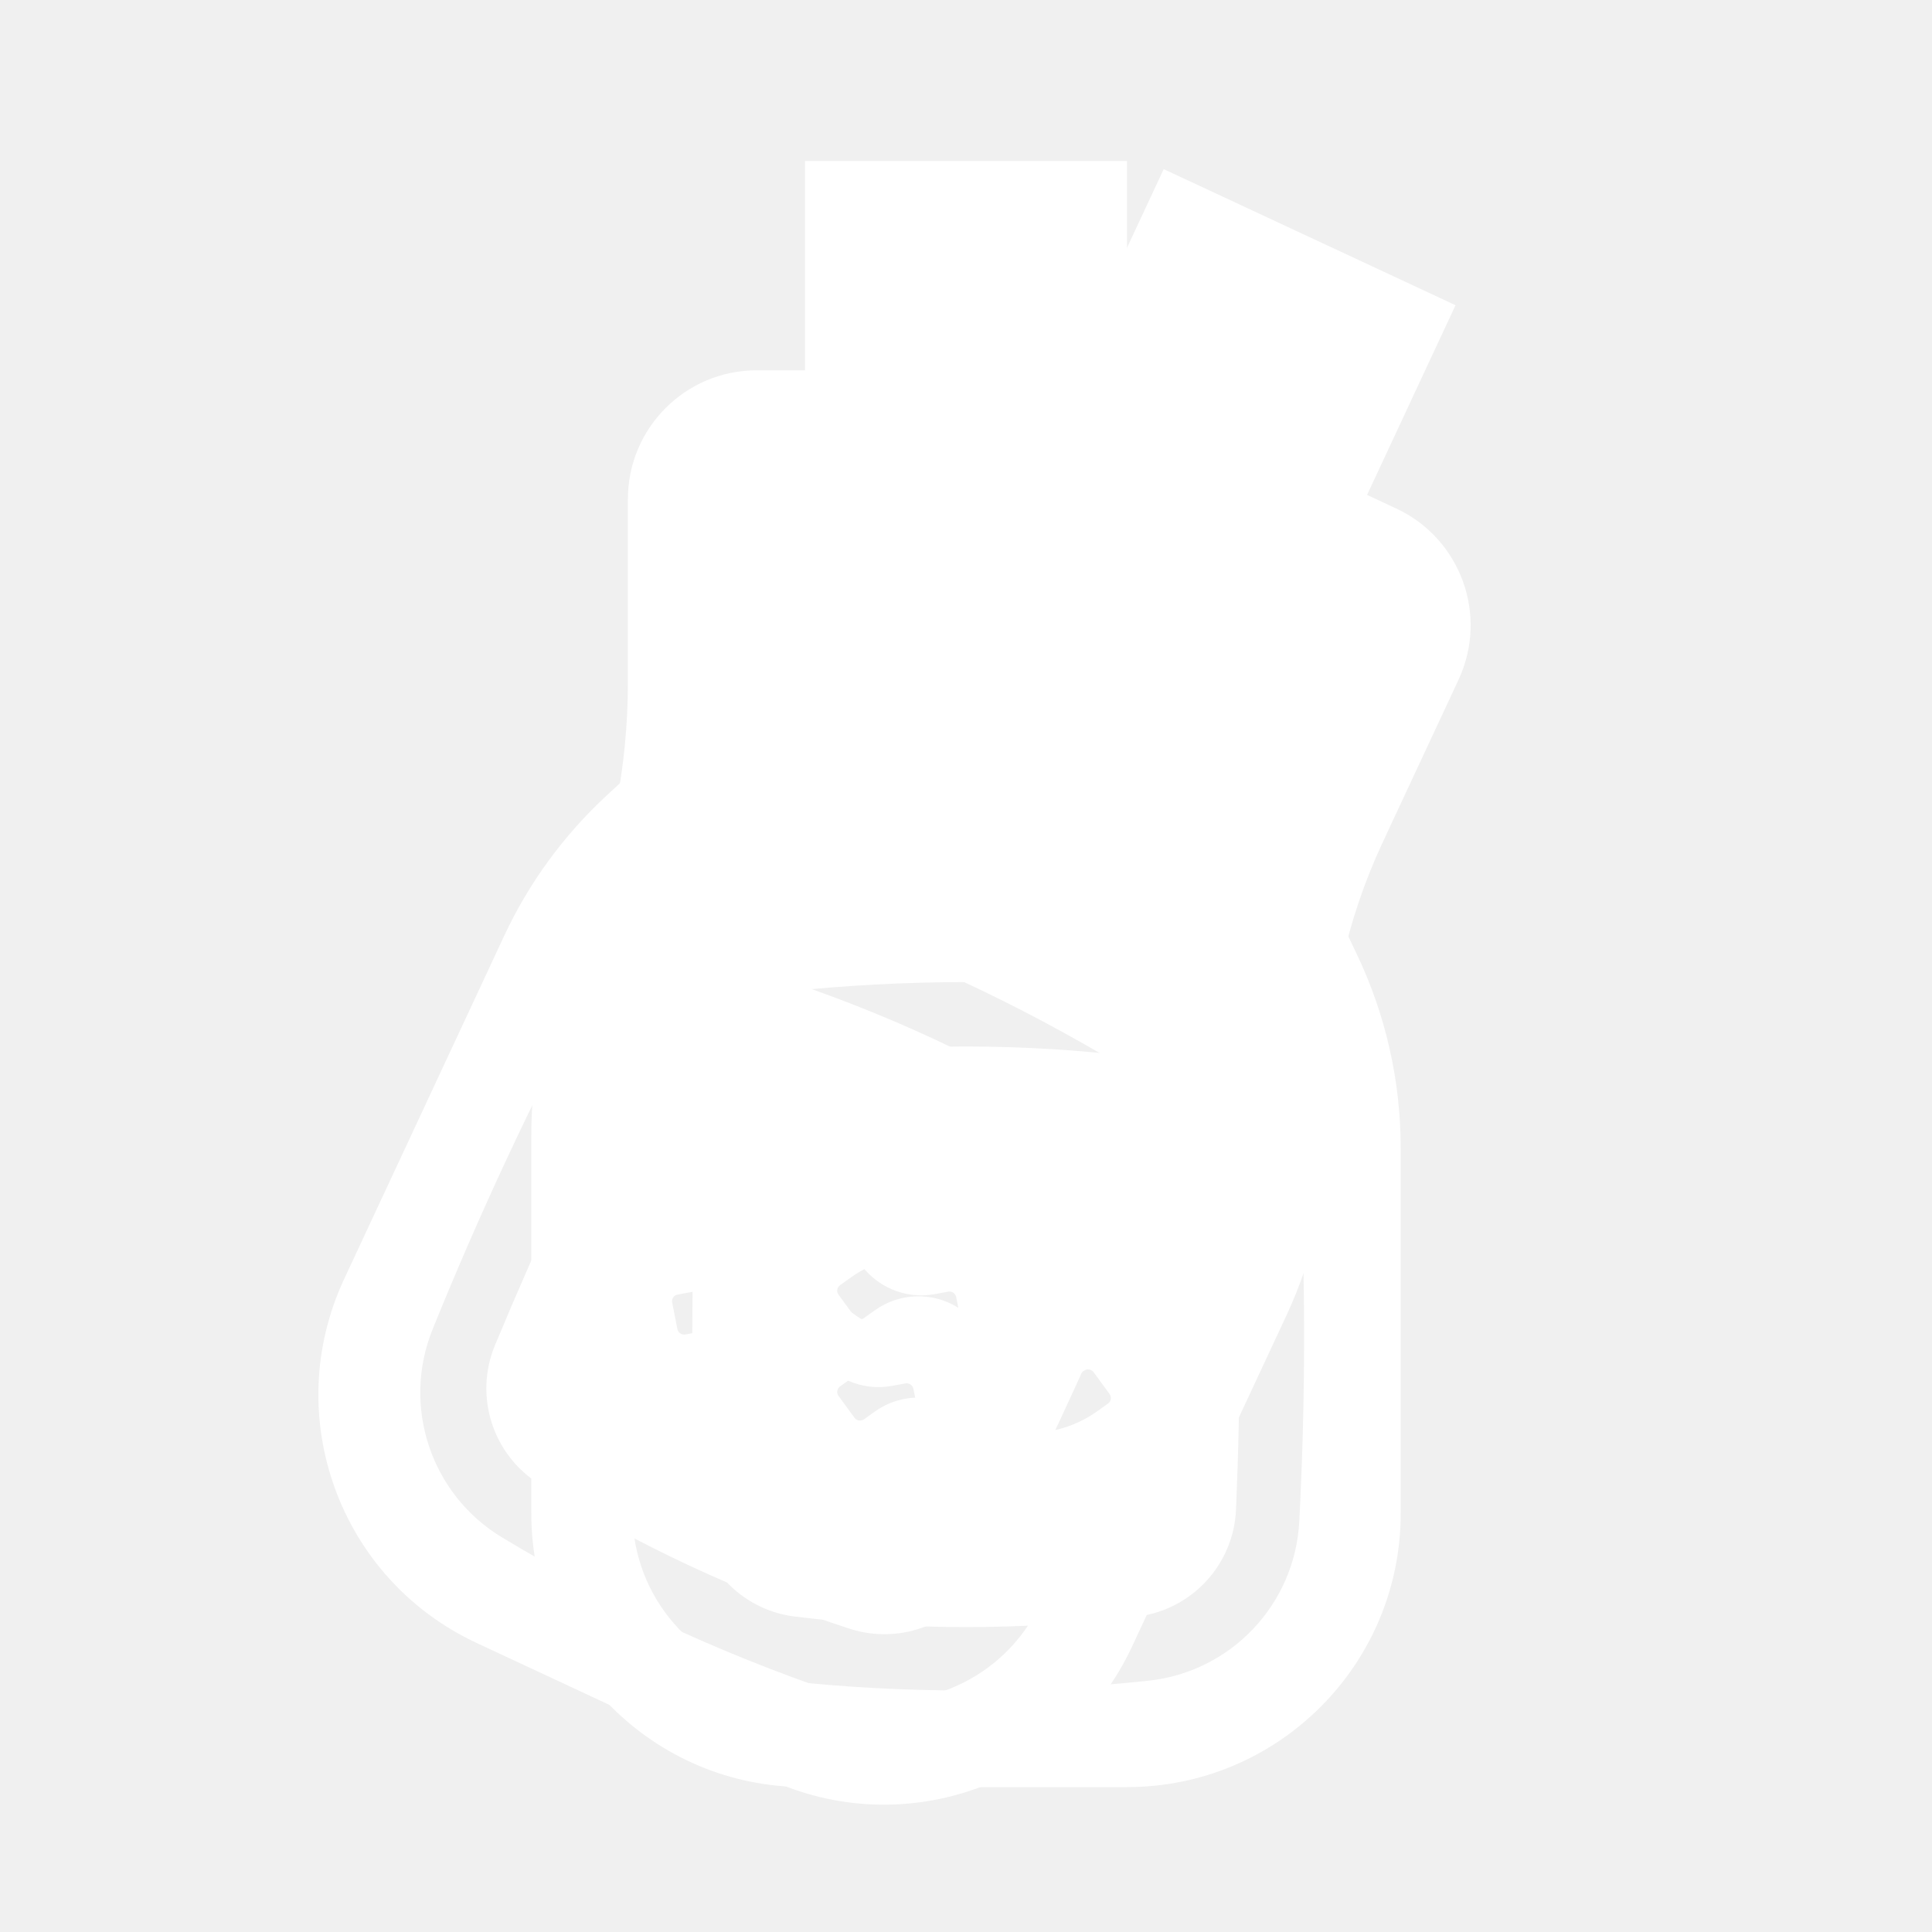
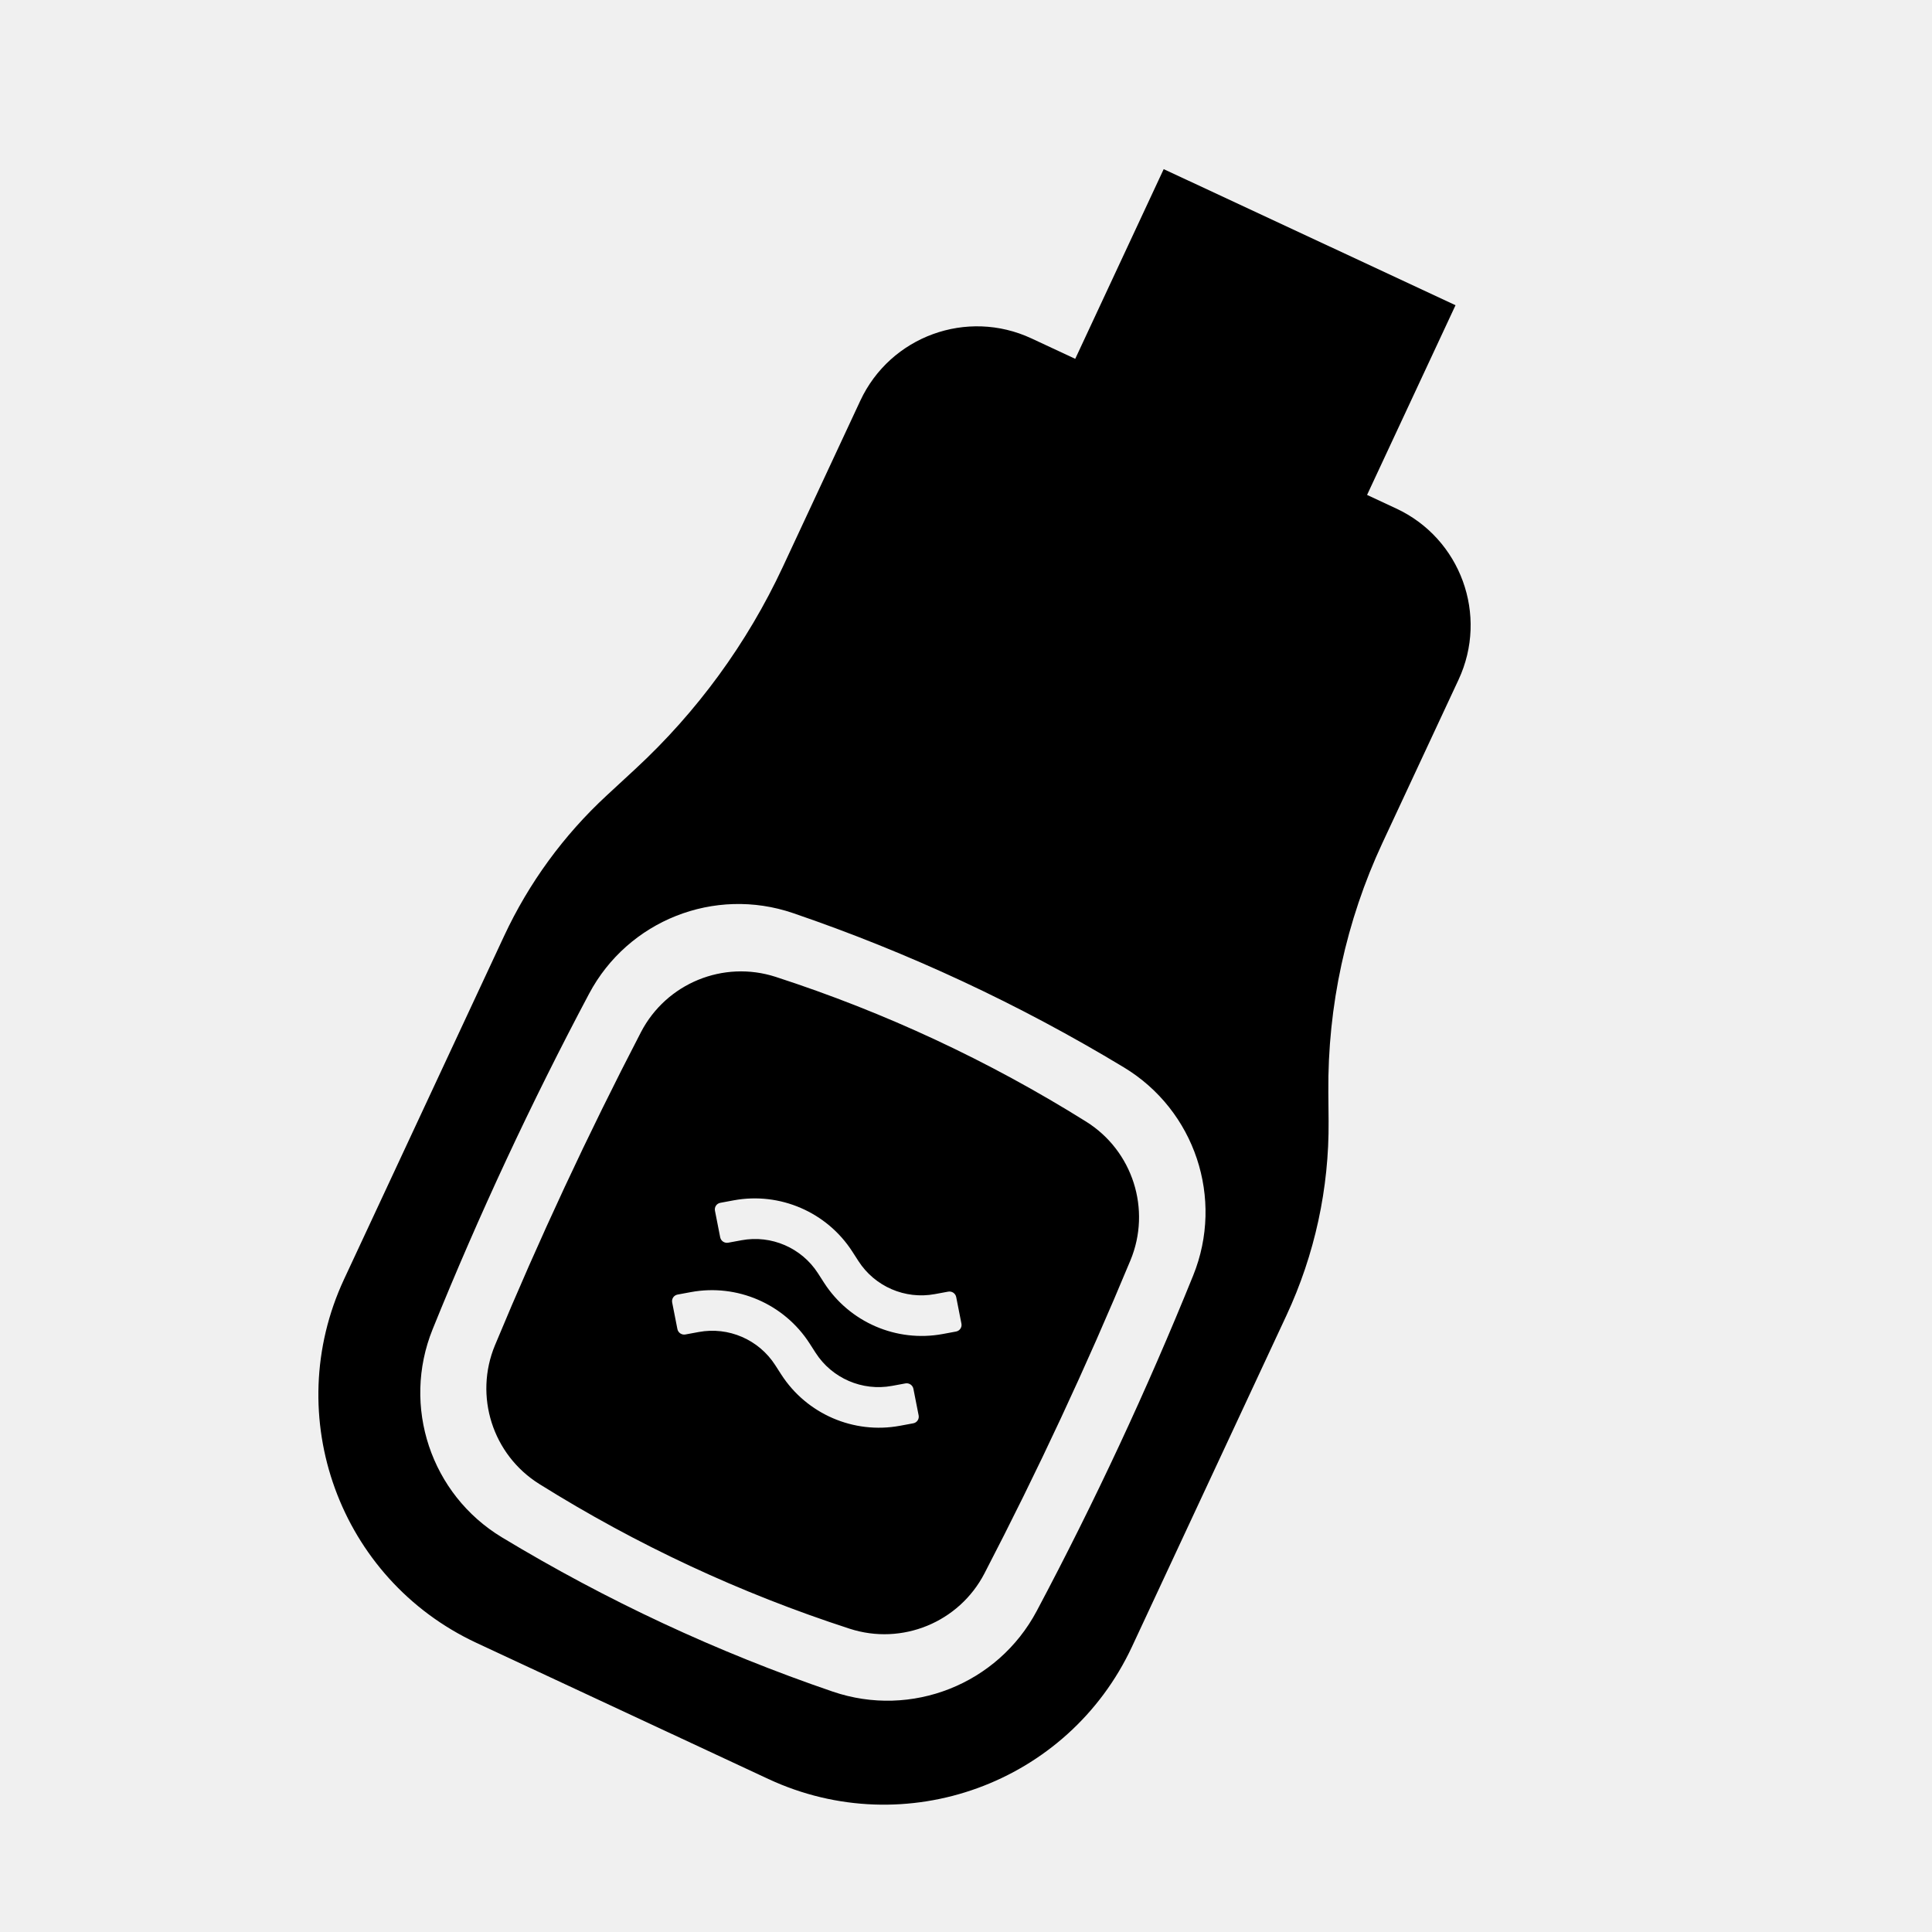
- <svg xmlns="http://www.w3.org/2000/svg" xmlns:xlink="http://www.w3.org/1999/xlink" width="120px" height="120px" viewBox="0 0 120 120" version="1.1">
-   <defs>
-     <path d="M50,23 L50,10 L70,10 L70,23 L72,23 C76.418,23 80,26.582 80,31 L80,42.185 C80,47.534 81.196,52.816 83.5,57.644 L84.269,59.256 C86.067,63.022 87,67.143 87,71.316 L87,94 C87,103.389 79.389,111 70,111 L50,111 C40.611,111 33,103.389 33,94 L33,70.483 C33,66.847 33.708,63.246 35.085,59.881 L36,57.644 C37.981,52.801 39,47.619 39,42.387 L39,31 C39,26.582 42.582,23 47,23 L50,23 Z M48.663,61.609 C43.535,62.161 39.567,66.354 39.299,71.504 C39.1,75.336 39,79.168 39,83 C39,86.832 39.1,90.664 39.299,94.496 C39.567,99.646 43.535,103.839 48.663,104.391 C52.442,104.797 56.221,105 60,105 C63.779,105 67.558,104.797 71.337,104.391 C76.465,103.839 80.433,99.646 80.701,94.496 C80.9,90.664 81,86.832 81,83 C81,79.168 80.9,75.336 80.701,71.504 C80.433,66.354 76.465,62.161 71.337,61.609 C67.558,61.203 63.779,61 60,61 C56.221,61 52.442,61.203 48.663,61.609 Z M49.367,65.654 C52.911,65.218 56.456,65 60,65 C63.544,65 67.089,65.218 70.633,65.654 C74.03,66.072 76.626,68.885 76.772,72.304 C76.924,75.879 77,79.455 77,83.03 C77,86.606 76.924,90.181 76.772,93.757 C76.626,97.176 74.03,99.989 70.633,100.407 C67.089,100.843 63.544,101.061 60,101.061 C56.456,101.061 52.911,100.843 49.367,100.407 C45.97,99.989 43.374,97.176 43.228,93.757 C43.076,90.181 43,86.606 43,83.03 C43,79.455 43.076,75.879 43.228,72.304 C43.374,68.885 45.97,66.072 49.367,65.654 Z M54.353,87.665 C55.882,86.574 57.93,86.516 59.52,87.519 L60.112,87.892 C62.581,89.448 65.761,89.358 68.136,87.665 L68.824,87.174 C69.014,87.039 69.057,86.777 68.92,86.589 L67.927,85.229 C67.79,85.041 67.524,84.999 67.334,85.135 L66.647,85.624 C65.118,86.715 63.07,86.773 61.48,85.771 L60.888,85.397 C58.419,83.841 55.239,83.931 52.864,85.624 L52.176,86.115 C51.986,86.251 51.943,86.512 52.08,86.7 L53.073,88.06 C53.21,88.248 53.476,88.29 53.666,88.154 L54.353,87.665 Z M54.353,81.376 C55.882,80.285 57.93,80.227 59.52,81.229 L60.112,81.603 C62.581,83.159 65.761,83.069 68.136,81.376 L68.824,80.885 C69.014,80.749 69.057,80.488 68.92,80.3 L67.927,78.94 C67.79,78.752 67.524,78.71 67.334,78.846 L66.647,79.335 C65.118,80.426 63.07,80.484 61.48,79.481 L60.888,79.108 C58.419,77.552 55.239,77.642 52.864,79.335 L52.176,79.826 C51.986,79.961 51.943,80.223 52.08,80.411 L53.073,81.771 C53.21,81.959 53.476,82.001 53.666,81.865 L54.353,81.376 Z" id="path-1" />
-   </defs>
-   <g id="Icons" stroke="none" stroke-width="1" fill="none" fill-rule="evenodd">
-     <g id="Icon/Dongle">
-       <mask id="mask-2" fill="white">
-         <use xlink:href="#path-1" />
-       </mask>
-       <use fill="#FFFFFF" transform="translate(60, 60.5) rotate(25) translate(-60, -60.5) " xlink:href="#path-1" />
-       <g id="Color-alias/Icons/Icon-Light" mask="url(#mask-2)" fill="#FFFFFF">
-         <g id="Color/White">
-           <rect id="Sample" x="0" y="0" width="120" height="120" />
-         </g>
-       </g>
+ <svg xmlns="http://www.w3.org/2000/svg" width="120px" height="120px" viewBox="0 0 120 120" version="1.1">
+   <defs />
+   <g id="Icons-for-Github" stroke="none" stroke-width="1" fill="none" fill-rule="evenodd">
+     <g id="Icon/Dongle" fill="#000000">
+       <path d="M50,23 L50,10 L70,10 L70,23 L72,23 C76.418,23 80,26.582 80,31 L80,42.185 C80,47.534 81.196,52.816 83.5,57.644 L84.269,59.256 C86.067,63.022 87,67.143 87,71.316 L87,94 C87,103.389 79.389,111 70,111 L50,111 C40.611,111 33,103.389 33,94 L33,70.483 C33,66.847 33.708,63.246 35.085,59.881 L36,57.644 C37.981,52.801 39,47.619 39,42.387 L39,31 C39,26.582 42.582,23 47,23 L50,23 Z M48.663,61.609 C43.535,62.161 39.567,66.354 39.299,71.504 C39.1,75.336 39,79.168 39,83 C39,86.832 39.1,90.664 39.299,94.496 C39.567,99.646 43.535,103.839 48.663,104.391 C52.442,104.797 56.221,105 60,105 C63.779,105 67.558,104.797 71.337,104.391 C76.465,103.839 80.433,99.646 80.701,94.496 C80.9,90.664 81,86.832 81,83 C81,79.168 80.9,75.336 80.701,71.504 C80.433,66.354 76.465,62.161 71.337,61.609 C67.558,61.203 63.779,61 60,61 C56.221,61 52.442,61.203 48.663,61.609 Z M49.367,65.654 C52.911,65.218 56.456,65 60,65 C63.544,65 67.089,65.218 70.633,65.654 C74.03,66.072 76.626,68.885 76.772,72.304 C76.924,75.879 77,79.455 77,83.03 C77,86.606 76.924,90.181 76.772,93.757 C76.626,97.176 74.03,99.989 70.633,100.407 C67.089,100.843 63.544,101.061 60,101.061 C56.456,101.061 52.911,100.843 49.367,100.407 C45.97,99.989 43.374,97.176 43.228,93.757 C43.076,90.181 43,86.606 43,83.03 C43,79.455 43.076,75.879 43.228,72.304 C43.374,68.885 45.97,66.072 49.367,65.654 Z M54.353,87.665 C55.882,86.574 57.93,86.516 59.52,87.519 L60.112,87.892 C62.581,89.448 65.761,89.358 68.136,87.665 L68.824,87.174 C69.014,87.039 69.057,86.777 68.92,86.589 L67.927,85.229 C67.79,85.041 67.524,84.999 67.334,85.135 L66.647,85.624 C65.118,86.715 63.07,86.773 61.48,85.771 L60.888,85.397 C58.419,83.841 55.239,83.931 52.864,85.624 L52.176,86.115 C51.986,86.251 51.943,86.512 52.08,86.7 L53.073,88.06 C53.21,88.248 53.476,88.29 53.666,88.154 L54.353,87.665 Z M54.353,81.376 C55.882,80.285 57.93,80.227 59.52,81.229 L60.112,81.603 C62.581,83.159 65.761,83.069 68.136,81.376 L68.824,80.885 C69.014,80.749 69.057,80.488 68.92,80.3 L67.927,78.94 C67.79,78.752 67.524,78.71 67.334,78.846 L66.647,79.335 C65.118,80.426 63.07,80.484 61.48,79.481 L60.888,79.108 C58.419,77.552 55.239,77.642 52.864,79.335 L52.176,79.826 C51.986,79.961 51.943,80.223 52.08,80.411 L53.073,81.771 C53.21,81.959 53.476,82.001 53.666,81.865 L54.353,81.376 Z" transform="translate(60, 60.5) rotate(25) translate(-60, -60.5) " />
    </g>
  </g>
</svg>
